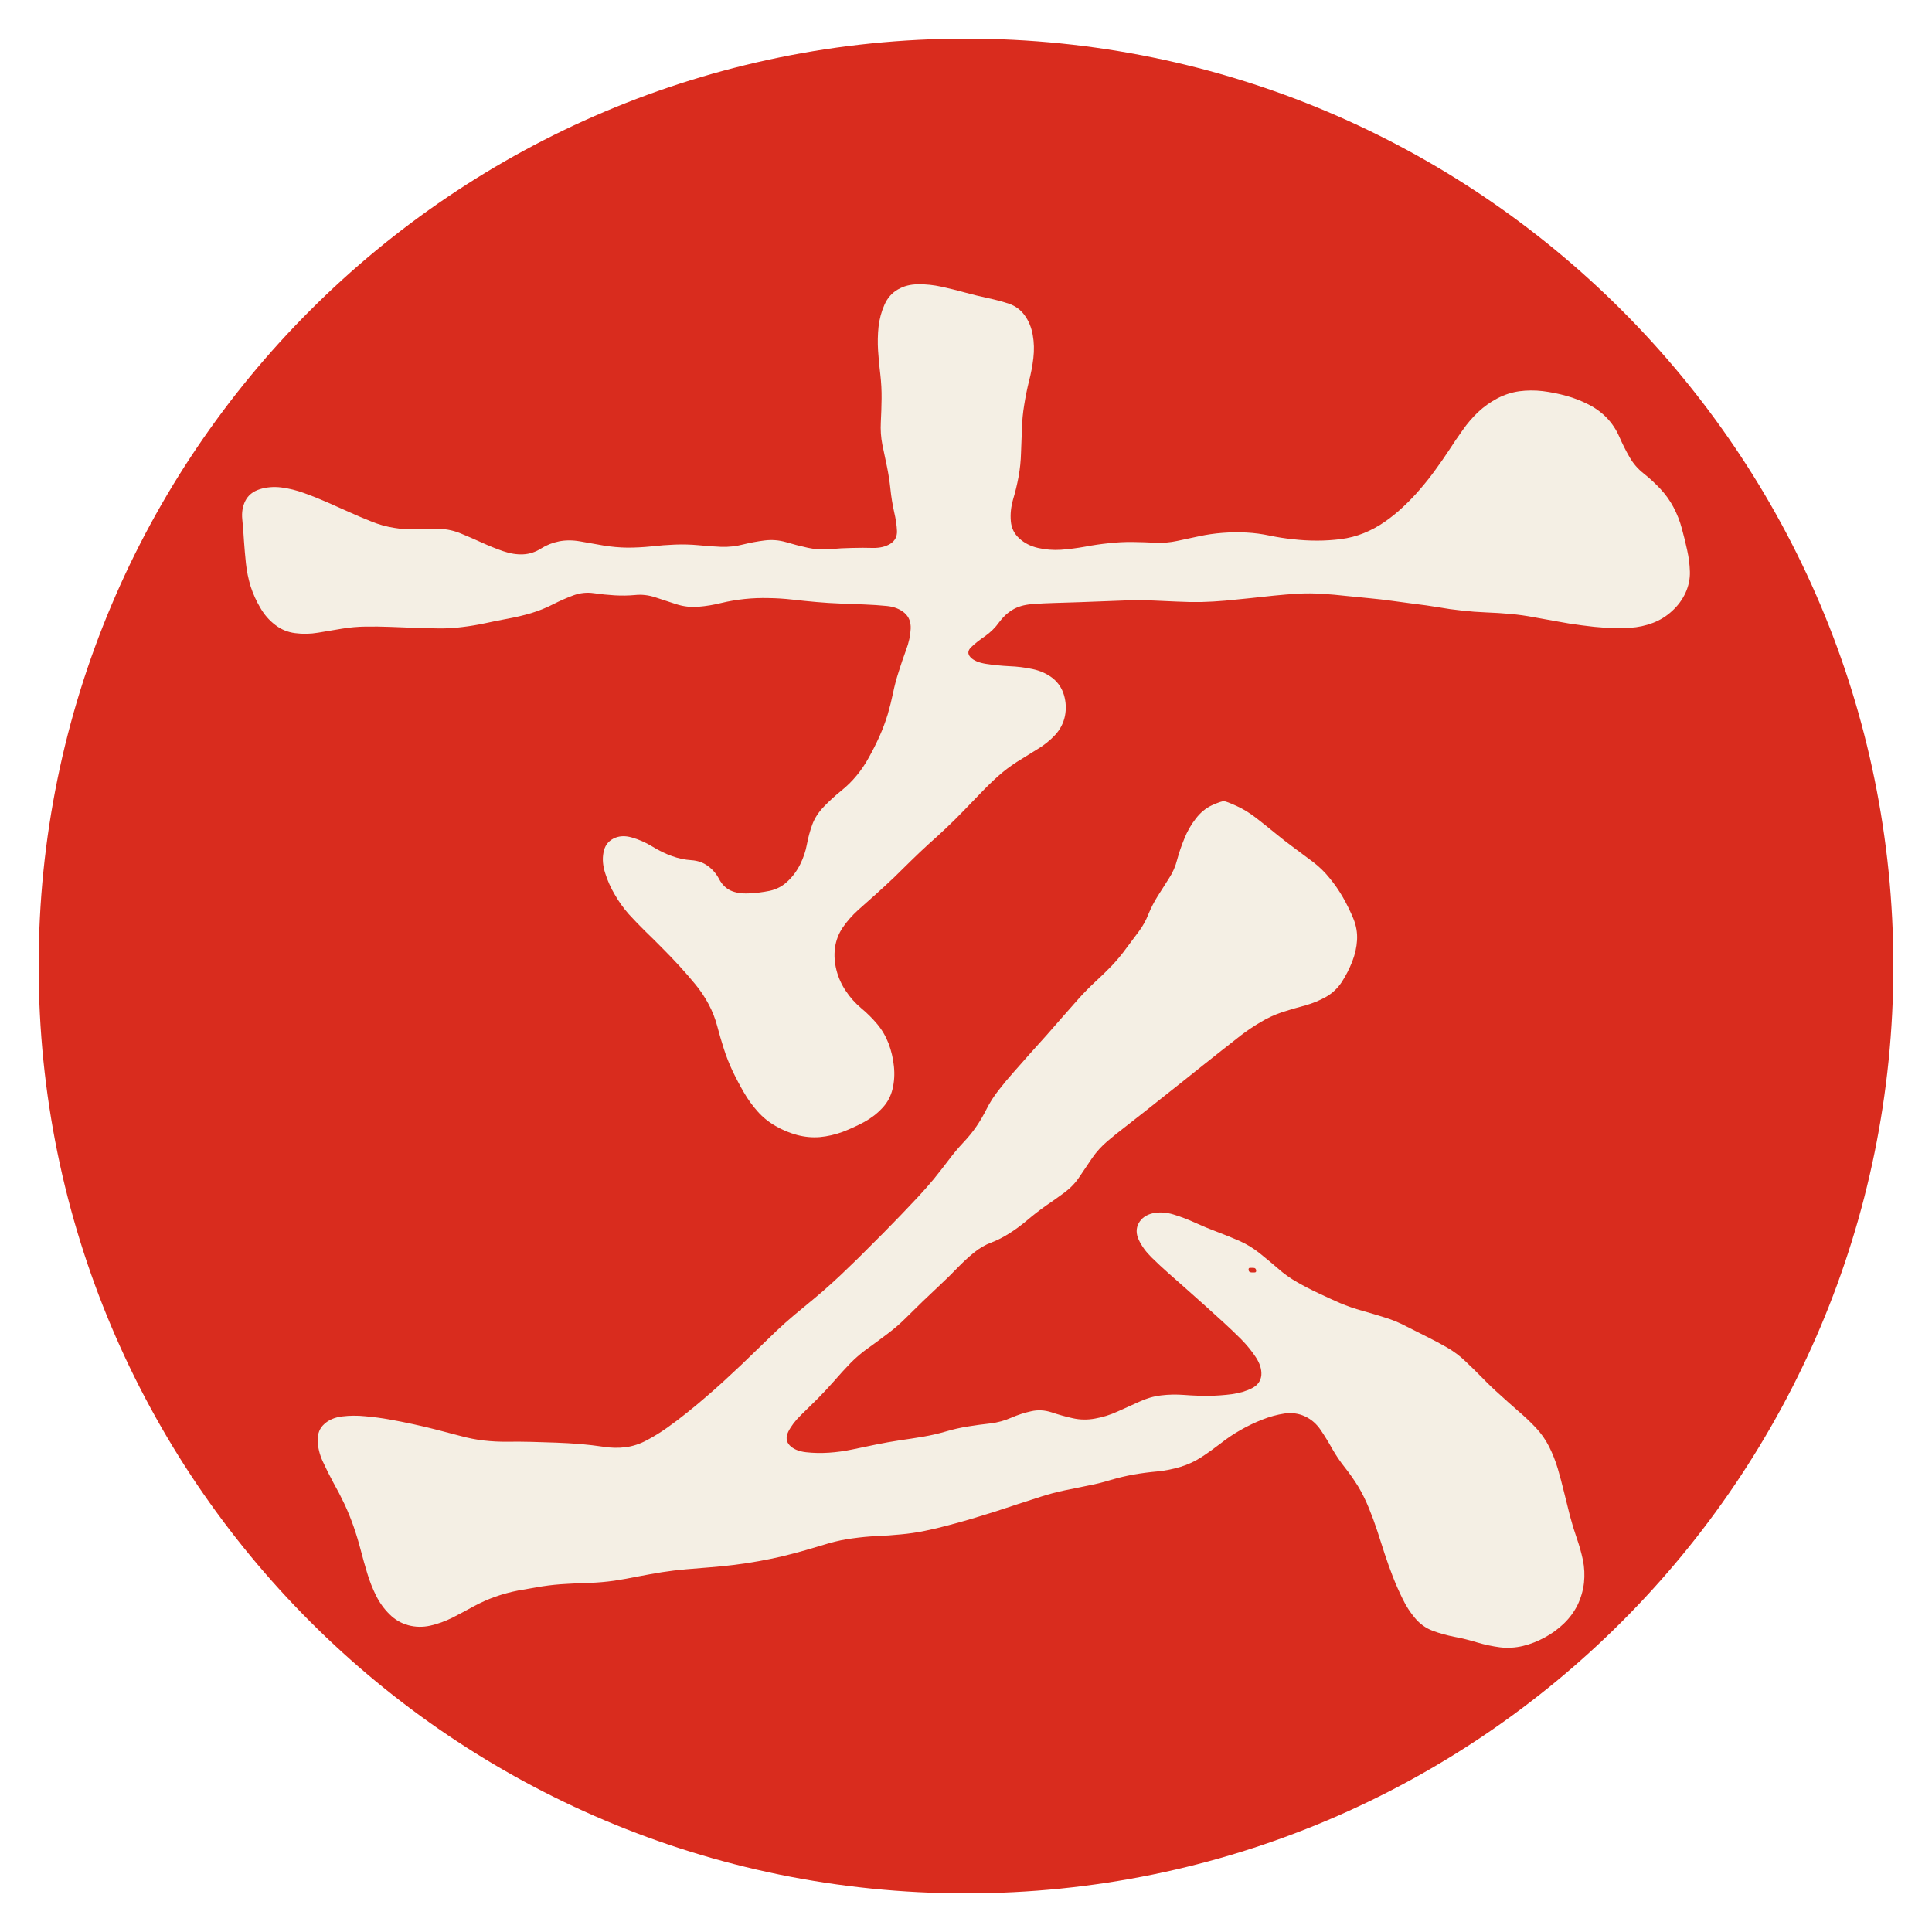
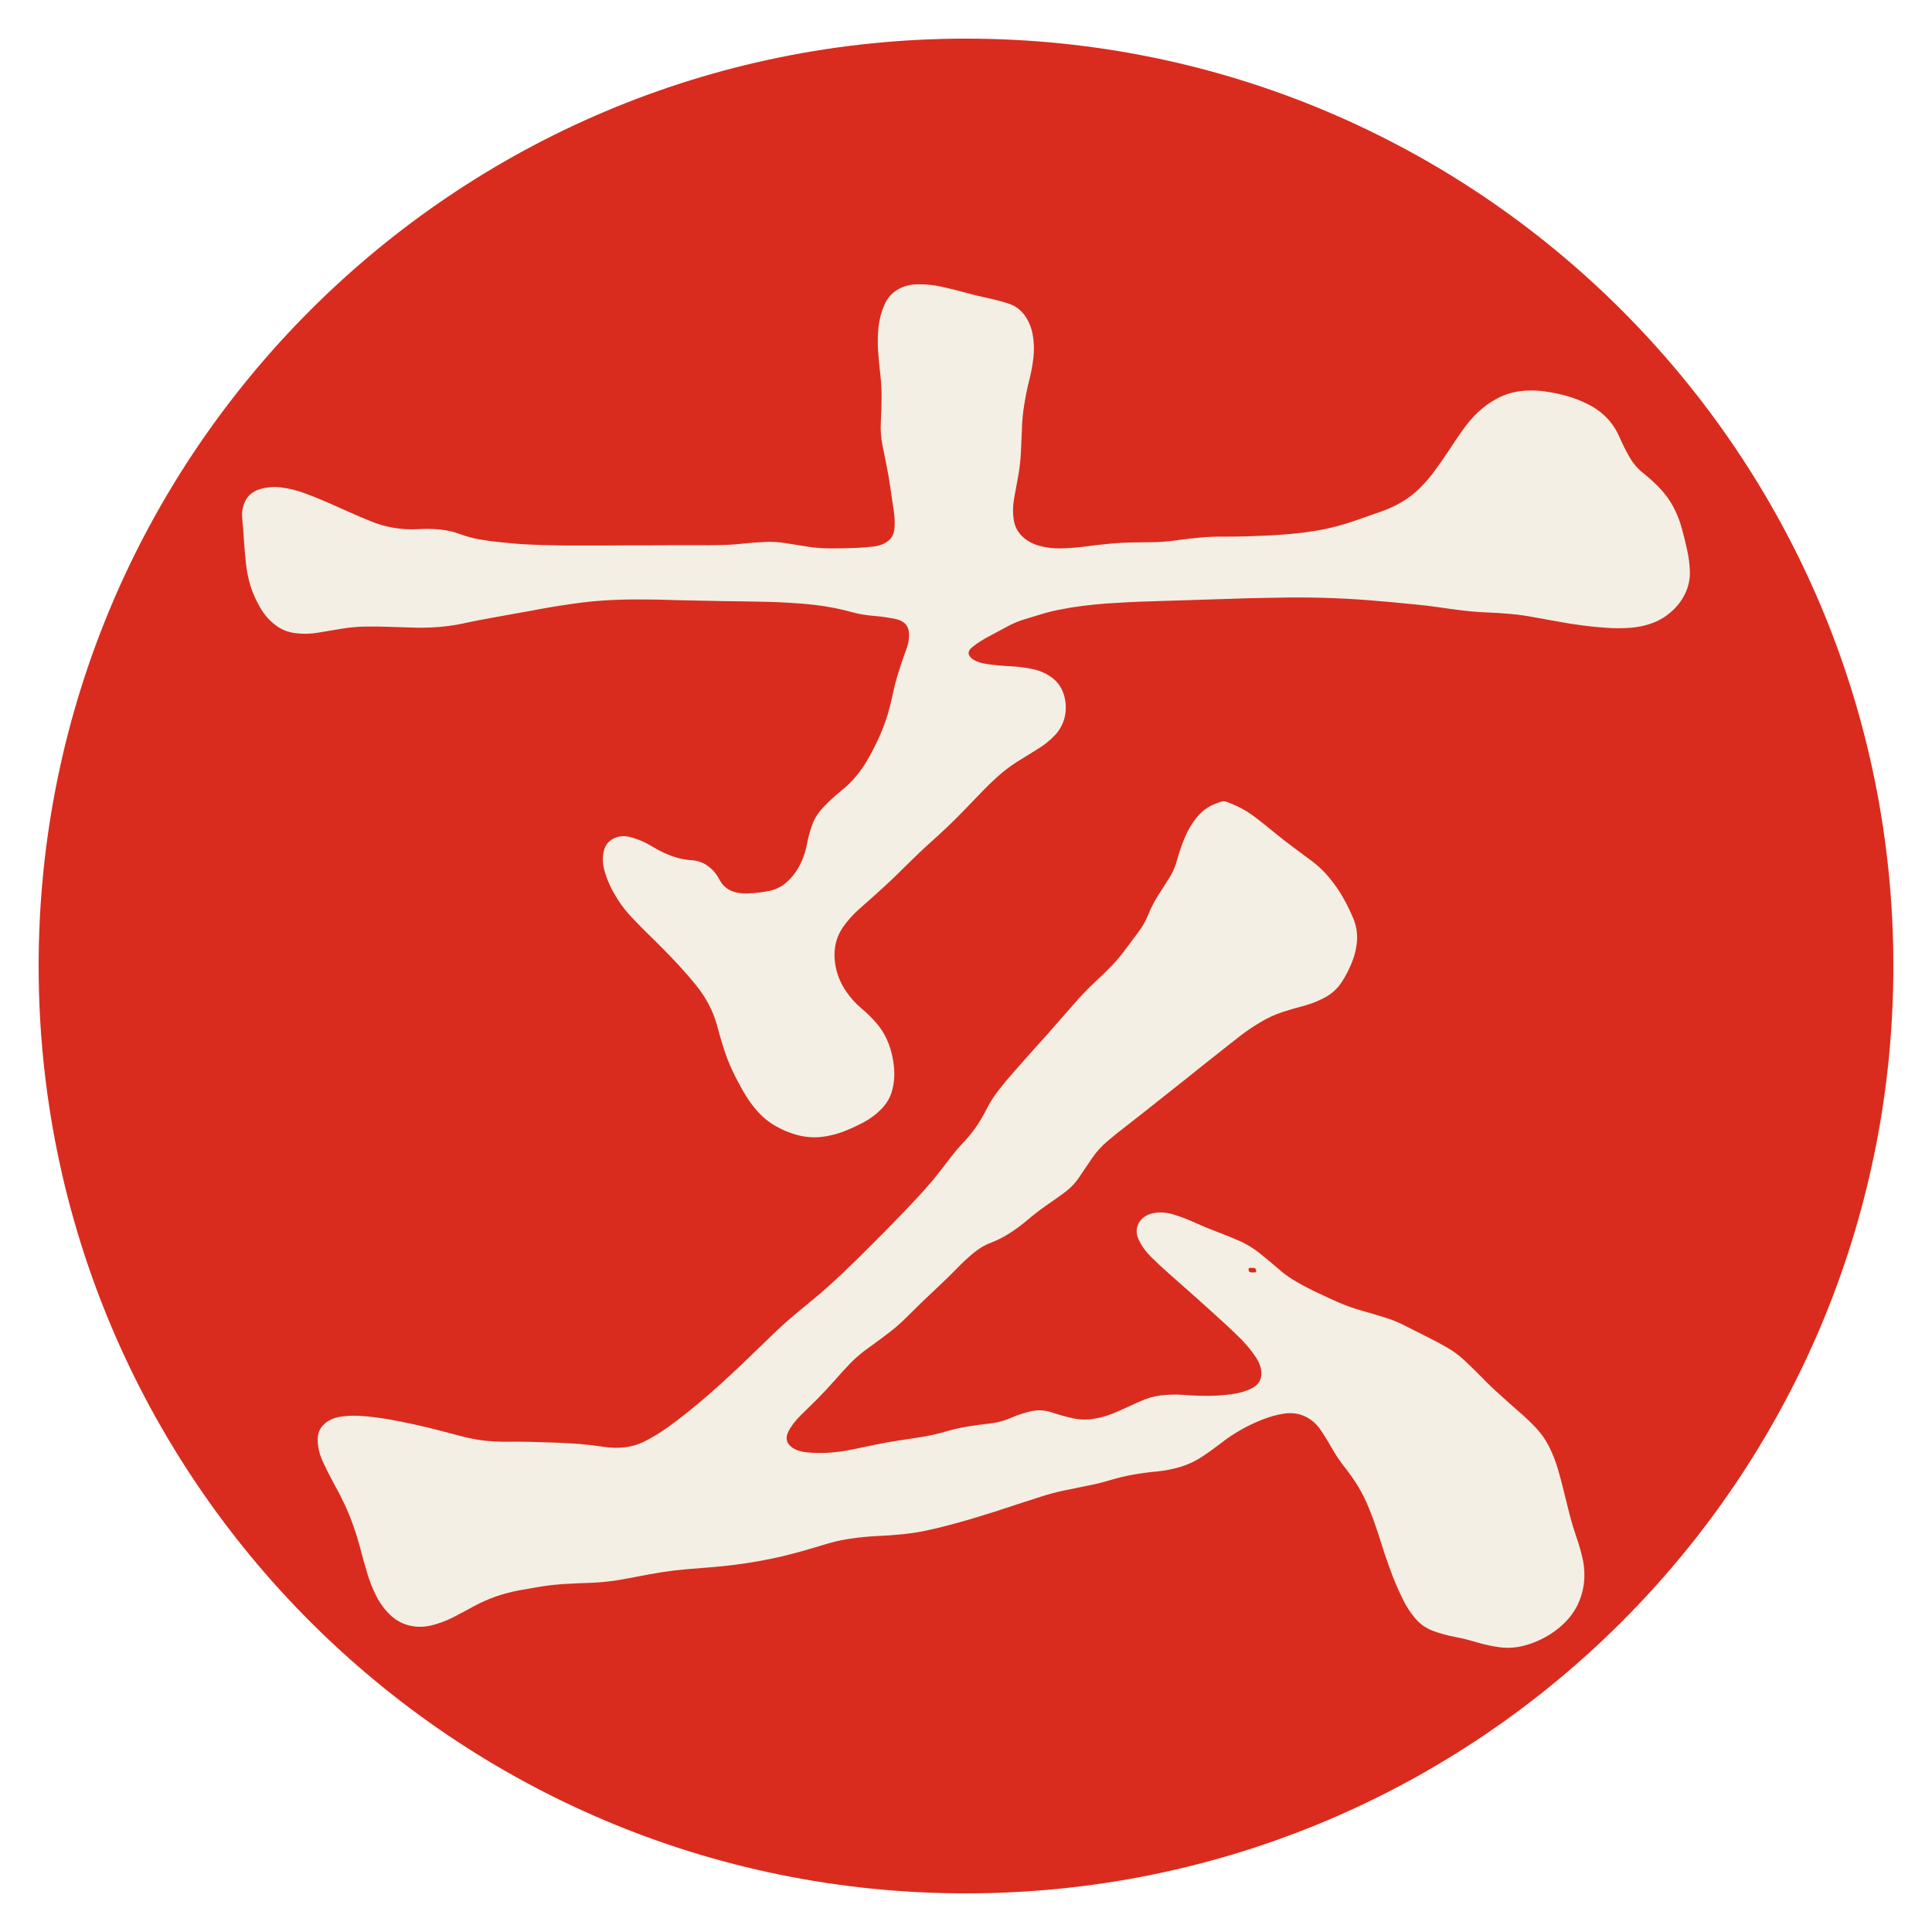
<svg xmlns="http://www.w3.org/2000/svg" viewBox="0 0 100 100" width="100" height="100">
  <circle cx="50" cy="50" r="48" fill="#d92c1e" />
-   <path fill="#f4efe4" transform="translate(9.330 77.771) scale(0.07888 -0.07888)" d="M499.5 797.8Q507.3 796.1 514.9 794.0Q522.6 791.9 530.1 790.3Q537.6 788.7 543.9 786.6Q550.2 784.4 554.1 779.0Q558.1 773.5 559.4 766.1Q560.7 758.8 559.8 751.0Q558.9 743.3 556.9 735.7Q555.0 728.0 553.8 720.3Q552.5 712.6 552.3 704.7Q552.0 696.7 551.7 688.8Q551.5 680.9 550.1 673.2Q548.7 665.6 546.5 658.3Q544.4 650.9 545.0 644.1Q545.5 637.3 550.5 632.7Q555.5 628.1 562.8 626.4Q570.2 624.7 578.0 625.2Q585.8 625.8 593.6 627.2Q601.4 628.7 609.3 629.5Q617.2 630.4 625.0 630.3Q632.8 630.2 640.0 629.8Q647.3 629.5 654.2 631.0Q661.2 632.5 668.7 634.1Q676.1 635.7 684.0 636.3Q691.8 636.9 699.6 636.5Q707.3 636.1 714.8 634.5Q722.4 632.9 730.2 632.1Q737.9 631.2 745.9 631.2Q753.8 631.2 761.6 632.2Q769.4 633.2 776.6 636.1Q783.8 639.0 790.3 643.5Q796.8 648.0 802.6 653.5Q808.4 658.9 813.6 665.0Q818.8 671.0 823.5 677.5Q828.2 683.9 832.6 690.6Q836.9 697.3 841.5 703.7Q846.0 710.2 851.7 715.6Q857.4 720.9 864.2 724.5Q871.0 728.1 878.6 729.2Q886.2 730.2 894.0 729.3Q901.9 728.3 909.5 726.2Q917.1 724.1 924.1 720.5Q931.0 717.0 936.2 711.6Q941.4 706.1 944.4 699.1Q947.4 692.2 951.0 686.0Q954.5 679.8 960.2 675.3Q965.9 670.8 971.1 665.3Q976.2 659.9 979.8 653.2Q983.4 646.4 985.3 639.2Q987.3 632.0 988.8 625.0Q990.4 617.9 990.6 610.8Q990.8 603.7 987.7 596.9Q984.6 590.2 979.0 585.1Q973.4 579.9 966.3 577.2Q959.2 574.5 951.4 574.0Q943.6 573.4 935.6 574.0Q927.7 574.5 919.8 575.6Q911.8 576.6 904.0 578.1Q896.1 579.5 888.4 580.9Q880.6 582.4 872.7 583.1Q864.9 583.8 856.9 584.1Q849.0 584.4 841.1 585.3Q833.2 586.1 825.4 587.5Q817.6 588.8 809.9 589.7Q802.2 590.7 795.0 591.7Q787.8 592.7 780.3 593.4Q772.9 594.1 765.1 594.9Q757.2 595.8 749.3 596.3Q741.4 596.8 733.5 596.4Q725.5 595.9 717.6 595.1Q709.6 594.3 701.7 593.4Q693.7 592.6 685.7 591.8Q677.8 591.1 669.8 590.9Q661.9 590.8 653.9 591.2Q645.9 591.6 638.0 591.9Q630.0 592.2 622.0 592.0Q614.0 591.7 606.0 591.4Q598.1 591.1 590.1 590.8Q582.1 590.5 574.1 590.3Q566.1 590.1 558.7 589.5Q551.2 588.9 546.1 585.8Q541.0 582.7 537.3 577.6Q533.6 572.4 528.1 568.5Q522.5 564.7 519.0 561.3Q515.5 557.9 518.6 554.6Q521.7 551.4 528.9 550.3Q536.0 549.2 543.9 548.8Q551.8 548.5 559.3 546.9Q566.8 545.3 572.4 541.0Q577.9 536.6 579.9 529.8Q581.9 523.0 580.5 516.0Q579.0 509.0 574.1 503.7Q569.1 498.3 562.4 494.3Q555.7 490.2 549.0 486.0Q542.3 481.7 536.5 476.5Q530.6 471.2 525.1 465.4Q519.6 459.6 514.0 453.9Q508.5 448.2 502.7 442.7Q496.9 437.2 491.0 432.0Q485.2 426.7 479.6 421.2Q474.0 415.6 468.3 410.1Q462.5 404.6 456.6 399.3Q450.6 394.0 444.7 388.7Q438.9 383.4 434.7 377.3Q430.6 371.2 429.6 363.9Q428.7 356.7 430.6 349.3Q432.5 341.9 436.8 335.6Q441.0 329.3 446.7 324.5Q452.5 319.7 457.3 314.0Q462.0 308.4 464.8 301.2Q467.5 294.0 468.3 286.2Q469.1 278.5 467.4 271.4Q465.7 264.2 460.7 258.9Q455.7 253.5 448.8 249.7Q441.9 246.0 434.6 243.2Q427.2 240.5 419.7 239.8Q412.2 239.2 404.7 241.2Q397.3 243.2 390.6 247.1Q383.8 251.0 378.8 256.7Q373.7 262.4 369.8 269.2Q365.9 275.9 362.5 283.0Q359.1 290.2 356.7 297.7Q354.3 305.2 352.3 312.8Q350.3 320.3 346.7 327.0Q343.1 333.8 338.1 339.9Q333.1 346.0 327.7 351.9Q322.3 357.8 316.6 363.5Q311.0 369.2 305.3 374.7Q299.6 380.3 294.3 386.1Q289.1 392.0 285.2 398.8Q281.2 405.5 278.9 412.8Q276.5 420.1 277.7 426.4Q278.8 432.8 284.1 435.6Q289.4 438.4 296.3 436.4Q303.1 434.5 309.7 430.5Q316.2 426.5 322.6 424.2Q329.0 421.9 335.3 421.5Q341.6 421.1 346.2 417.7Q350.8 414.4 353.6 409.1Q356.3 403.9 361.1 401.6Q365.9 399.4 372.9 399.7Q380.0 400.0 386.8 401.4Q393.6 402.9 398.5 407.6Q403.5 412.2 406.8 418.8Q410.0 425.3 411.2 431.9Q412.4 438.4 414.7 444.8Q417.0 451.1 422.3 456.6Q427.5 462.0 433.4 466.8Q439.3 471.5 443.8 477.0Q448.3 482.4 451.9 489.0Q455.6 495.6 458.8 502.7Q462.0 509.9 464.2 517.1Q466.3 524.3 467.7 531.1Q469.1 538.0 471.4 545.1Q473.6 552.2 476.3 559.5Q479.0 566.7 479.3 573.4Q479.6 580.0 475.2 583.8Q470.7 587.6 463.7 588.3Q456.6 589.0 448.9 589.3Q441.2 589.6 433.3 589.9Q425.4 590.2 417.5 590.9Q409.5 591.6 401.7 592.5Q393.8 593.4 386.0 593.5Q378.1 593.7 370.4 592.9Q362.7 592.1 355.1 590.3Q347.5 588.4 340.0 587.8Q332.5 587.2 325.4 589.5Q318.3 591.8 311.7 594.0Q305.0 596.2 298.4 595.5Q291.8 594.9 285.0 595.3Q278.2 595.7 271.4 596.7Q264.6 597.7 258.0 595.3Q251.5 592.9 244.6 589.4Q237.8 585.9 230.2 583.6Q222.7 581.4 215.0 580.0Q207.4 578.6 200.1 577.0Q192.7 575.4 185.1 574.5Q177.5 573.5 169.6 573.6Q161.6 573.7 153.6 574.0Q145.6 574.3 137.7 574.6Q129.7 574.9 121.8 574.8Q113.8 574.7 106.0 573.4Q98.3 572.1 90.5 570.8Q82.8 569.5 75.4 570.5Q68.1 571.4 62.3 575.9Q56.5 580.3 52.6 587.0Q48.6 593.7 46.2 601.1Q43.9 608.6 43.1 616.2Q42.3 623.9 41.8 631.1Q41.4 638.3 40.7 645.1Q40.0 651.9 42.7 657.3Q45.5 662.8 52.1 664.9Q58.7 667.0 66.3 666.1Q73.9 665.1 81.3 662.4Q88.8 659.7 96.1 656.5Q103.4 653.3 110.7 650.0Q118.0 646.7 125.3 643.8Q132.6 640.8 140.2 639.6Q147.7 638.3 155.5 638.7Q163.2 639.2 170.5 638.9Q177.7 638.6 184.3 635.8Q190.9 633.1 197.9 629.9Q204.9 626.7 211.8 624.3Q218.8 621.9 225.0 622.2Q231.2 622.5 236.7 626.0Q242.1 629.4 248.5 630.7Q254.9 632.0 262.4 630.7Q269.9 629.3 277.7 628.0Q285.5 626.7 293.4 626.6Q301.3 626.6 309.1 627.4Q316.9 628.3 324.6 628.6Q332.3 628.9 340.0 628.2Q347.8 627.4 355.1 627.1Q362.5 626.9 369.4 628.7Q376.3 630.4 383.4 631.3Q390.5 632.2 397.5 630.2Q404.5 628.1 411.8 626.5Q419.0 624.9 426.4 625.6Q433.9 626.3 440.9 626.4Q447.9 626.6 454.6 626.4Q461.3 626.3 465.9 629.1Q470.5 632.0 470.3 637.5Q470.1 643.0 468.4 650.2Q466.8 657.4 466.0 665.1Q465.2 672.7 463.7 679.9Q462.2 687.0 460.7 694.2Q459.3 701.3 459.7 708.9Q460.1 716.5 460.2 724.3Q460.3 732.1 459.4 740.0Q458.4 747.9 457.9 755.8Q457.4 763.7 458.2 771.5Q459.1 779.3 462.1 786.0Q465.0 792.6 470.9 796.0Q476.7 799.4 484.3 799.4Q491.8 799.5 499.5 797.8ZM693.1 457.1Q699.7 454.1 706.0 449.2Q712.2 444.4 718.4 439.3Q724.6 434.2 731.0 429.5Q737.4 424.8 743.5 420.2Q749.6 415.5 754.3 409.6Q759.1 403.8 763.0 397.0Q766.9 390.1 769.8 383.1Q772.6 376.2 772.2 369.1Q771.8 362.0 769.0 354.9Q766.2 347.8 762.2 341.6Q758.2 335.5 752.0 331.9Q745.7 328.3 738.2 326.2Q730.6 324.2 723.1 321.8Q715.7 319.3 709.0 315.3Q702.2 311.3 695.9 306.5Q689.6 301.6 683.3 296.6Q677.1 291.7 670.8 286.7Q664.5 281.7 658.3 276.7Q652.0 271.8 645.8 266.8Q639.5 261.8 633.2 256.8Q627.0 251.9 620.7 247.0Q614.4 242.2 608.5 237.2Q602.6 232.2 598.4 226.1Q594.2 220.0 590.3 214.1Q586.4 208.1 580.6 203.7Q574.7 199.3 568.2 194.9Q561.8 190.4 555.8 185.3Q549.9 180.3 544.0 176.6Q538.2 172.9 532.2 170.6Q526.2 168.4 520.7 163.9Q515.2 159.4 509.8 153.8Q504.3 148.1 498.5 142.7Q492.7 137.3 487.1 131.9Q481.5 126.5 476.0 121.0Q470.5 115.5 464.2 110.8Q457.9 106.0 451.6 101.5Q445.2 97.0 439.8 91.5Q434.4 85.9 429.2 79.9Q424.0 74.0 418.4 68.3Q412.8 62.7 407.2 57.3Q401.7 51.9 399.0 46.5Q396.4 41.2 399.9 37.5Q403.5 33.8 410.7 33.0Q417.8 32.2 425.6 32.7Q433.3 33.2 440.9 34.8Q448.5 36.4 456.3 38.0Q464.1 39.6 472.0 40.8Q479.8 41.9 487.5 43.2Q495.1 44.5 502.3 46.6Q509.4 48.7 516.8 49.9Q524.2 51.1 531.6 51.9Q538.9 52.8 545.4 55.7Q551.9 58.5 558.4 59.9Q564.9 61.4 571.7 59.2Q578.5 56.9 585.7 55.3Q592.9 53.7 600.3 55.1Q607.8 56.4 615.0 59.7Q622.2 62.9 629.2 66.1Q636.2 69.4 643.6 70.3Q651.0 71.2 658.8 70.6Q666.6 70.0 674.5 70.0Q682.4 70.1 690.1 71.1Q697.8 72.2 703.4 75.1Q708.9 78.0 709.4 83.6Q709.8 89.2 705.8 95.3Q701.8 101.4 696.2 107.1Q690.6 112.7 684.7 118.1Q678.8 123.5 672.9 128.8Q666.9 134.2 660.9 139.5Q654.9 144.8 648.9 150.1Q642.9 155.4 637.4 160.8Q631.8 166.3 629.0 172.3Q626.2 178.2 628.9 183.3Q631.7 188.3 638.1 189.8Q644.6 191.2 651.8 189.0Q659.0 186.8 666.2 183.5Q673.4 180.2 680.7 177.5Q688.1 174.7 695.2 171.6Q702.3 168.4 708.4 163.5Q714.4 158.7 720.3 153.6Q726.1 148.4 732.9 144.6Q739.7 140.7 746.8 137.4Q753.9 134.0 761.0 130.9Q768.1 127.9 775.7 125.8Q783.2 123.7 790.5 121.4Q797.7 119.2 804.3 115.7Q810.9 112.3 817.8 108.9Q824.7 105.5 831.3 101.7Q837.9 97.9 843.4 92.6Q849.0 87.3 854.6 81.6Q860.1 75.9 866.1 70.6Q872.0 65.2 878.0 60.0Q884.1 54.8 889.4 49.2Q894.7 43.6 898.2 36.7Q901.6 29.9 903.9 22.3Q906.1 14.7 908.0 6.9Q909.9 -0.8 911.8 -8.4Q913.8 -16.0 916.3 -23.2Q918.8 -30.3 920.4 -37.7Q921.9 -45.1 921.1 -52.7Q920.2 -60.3 916.9 -67.2Q913.5 -74.0 907.9 -79.4Q902.3 -84.8 895.4 -88.5Q888.5 -92.3 881.1 -94.1Q873.6 -95.9 866.0 -95.0Q858.4 -94.0 851.0 -91.8Q843.5 -89.5 836.0 -88.1Q828.4 -86.6 821.7 -84.1Q815.0 -81.5 810.3 -75.9Q805.5 -70.3 802.1 -63.2Q798.6 -56.1 795.7 -48.7Q792.8 -41.2 790.3 -33.6Q787.8 -26.0 785.4 -18.4Q782.9 -10.8 779.9 -3.5Q776.9 3.9 772.9 10.6Q768.8 17.2 764.2 23.0Q759.6 28.8 756.0 35.1Q752.5 41.4 748.4 47.5Q744.3 53.6 738.1 56.5Q732.0 59.4 724.6 58.4Q717.3 57.3 710.0 54.4Q702.6 51.5 695.8 47.6Q688.9 43.7 682.7 38.8Q676.5 34.0 670.1 29.8Q663.6 25.6 656.3 23.4Q649.0 21.2 641.1 20.4Q633.3 19.7 625.7 18.4Q618.0 17.0 610.5 14.8Q603.1 12.5 595.6 11.1Q588.0 9.6 580.4 8.0Q572.7 6.4 565.2 4.0Q557.6 1.6 550.0 -0.9Q542.4 -3.4 534.8 -5.9Q527.1 -8.3 519.5 -10.6Q511.8 -12.9 504.1 -14.9Q496.4 -17.0 488.5 -18.6Q480.7 -20.2 472.8 -20.9Q464.9 -21.7 456.9 -22.0Q449.0 -22.4 441.2 -23.5Q433.4 -24.5 425.7 -26.7Q418.1 -28.9 410.5 -31.2Q402.8 -33.4 395.0 -35.3Q387.2 -37.1 379.4 -38.5Q371.5 -39.9 363.6 -40.9Q355.6 -41.9 347.7 -42.5Q339.7 -43.2 331.8 -43.8Q323.9 -44.5 316.1 -45.7Q308.2 -47.0 300.4 -48.5Q292.6 -50.1 284.8 -51.3Q276.9 -52.4 269.0 -52.7Q261.1 -52.9 253.2 -53.4Q245.4 -53.8 237.5 -55.0Q229.7 -56.3 221.9 -57.7Q214.1 -59.2 206.7 -61.8Q199.4 -64.4 192.4 -68.2Q185.5 -72.0 178.5 -75.6Q171.4 -79.1 164.0 -80.8Q156.6 -82.4 149.6 -80.5Q142.6 -78.6 137.3 -73.3Q132.0 -68.1 128.5 -61.1Q125.0 -54.1 122.7 -46.4Q120.4 -38.8 118.4 -31.1Q116.4 -23.4 113.8 -15.9Q111.2 -8.4 107.8 -1.1Q104.4 6.1 100.5 13.0Q96.7 20.0 93.5 27.0Q90.3 34.0 90.2 40.7Q90.0 47.5 94.5 51.5Q98.9 55.6 106.3 56.5Q113.6 57.4 121.5 56.6Q129.4 55.9 137.3 54.5Q145.1 53.1 152.9 51.4Q160.8 49.7 168.5 47.7Q176.2 45.7 183.8 43.7Q191.4 41.6 199.1 40.7Q206.8 39.8 214.7 39.9Q222.6 40.0 230.6 39.8Q238.5 39.6 246.5 39.3Q254.5 39.0 262.4 38.4Q270.2 37.7 277.7 36.6Q285.1 35.4 292.2 36.3Q299.3 37.2 306.2 40.9Q313.0 44.5 319.5 49.1Q326.0 53.7 332.2 58.7Q338.5 63.7 344.5 68.9Q350.6 74.1 356.5 79.5Q362.4 84.9 368.2 90.4Q374.0 95.9 379.7 101.5Q385.4 107.1 391.2 112.6Q397.0 118.1 403.1 123.2Q409.2 128.2 415.3 133.3Q421.4 138.3 427.3 143.7Q433.3 149.1 439.0 154.7Q444.8 160.2 450.4 165.9Q456.1 171.5 461.7 177.2Q467.3 182.9 472.9 188.7Q478.4 194.4 483.9 200.3Q489.3 206.1 494.4 212.2Q499.4 218.4 504.1 224.6Q508.8 230.9 513.8 236.2Q518.9 241.6 522.5 246.9Q526.1 252.2 529.2 258.4Q532.3 264.6 537.1 270.7Q541.8 276.8 547.1 282.7Q552.4 288.7 557.7 294.7Q563.1 300.7 568.4 306.6Q573.7 312.6 578.9 318.6Q584.2 324.6 589.4 330.5Q594.7 336.4 600.4 341.7Q606.1 346.9 611.3 352.3Q616.4 357.7 620.6 363.5Q624.9 369.3 628.9 374.6Q632.9 379.9 635.3 386.1Q637.8 392.2 641.5 398.1Q645.2 404.0 648.8 409.6Q652.5 415.2 654.2 422.0Q656.0 428.7 658.9 435.7Q661.7 442.8 666.4 448.8Q671.0 454.8 677.1 457.6Q683.2 460.3 684.9 460.2Q686.5 460.1 693.1 457.1ZM701.0 153.0Q701.0 152.0 701.5 151.5Q702.0 151.0 703.0 151.0Q704.0 151.0 705.0 151.0Q706.0 151.0 706.0 152.0Q706.0 153.0 705.5 153.5Q705.0 154.0 704.0 154.0Q703.0 154.0 702.0 154.0Q701.0 154.0 701.0 153.0Z" />
+   <path fill="#f4efe4" transform="translate(9.330 77.771) scale(0.07888 -0.07888)" d="M499.5 797.8Q507.3 796.1 514.9 794.0Q522.6 791.9 530.1 790.3Q537.6 788.7 543.9 786.6Q550.2 784.4 554.1 779.0Q558.1 773.5 559.4 766.1Q560.7 758.8 559.8 751.0Q558.9 743.3 556.9 735.7Q555.0 728.0 553.8 720.3Q552.5 712.6 552.3 704.7Q552.0 696.7 551.6 688.8Q551.2 680.9 549.8 673.3Q548.4 665.7 547.1 658.5Q545.9 651.2 546.9 644.9Q547.9 638.5 552.4 634.1Q556.8 629.7 563.7 627.8Q570.5 625.9 578.1 626.1Q585.8 626.3 593.6 627.3Q601.5 628.4 609.3 629.1Q617.2 629.9 624.8 630.0Q632.5 630.1 639.8 630.2Q647.1 630.4 654.3 631.5Q661.6 632.5 669.2 633.2Q676.8 633.9 684.5 633.8Q692.1 633.8 699.7 634.0Q707.3 634.3 714.9 634.6Q722.4 635.0 729.9 635.7Q737.4 636.4 744.7 637.6Q752.1 638.8 759.2 640.7Q766.3 642.6 773.2 645.1Q780.1 647.5 787.2 650.0Q794.3 652.4 801.0 656.2Q807.6 660.0 813.2 665.5Q818.8 671.0 823.5 677.5Q828.2 683.9 832.6 690.6Q836.9 697.3 841.5 703.7Q846.0 710.2 851.7 715.6Q857.4 720.9 864.2 724.5Q871.0 728.1 878.6 729.2Q886.2 730.2 894.0 729.3Q901.9 728.3 909.5 726.2Q917.1 724.1 924.1 720.5Q931.0 717.0 936.2 711.6Q941.4 706.1 944.4 699.1Q947.4 692.2 951.0 686.0Q954.5 679.8 960.2 675.3Q965.9 670.8 971.1 665.3Q976.2 659.9 979.8 653.2Q983.4 646.4 985.3 639.2Q987.3 632.0 988.8 625.0Q990.4 617.9 990.6 610.8Q990.8 603.7 987.7 596.9Q984.6 590.2 979.0 585.1Q973.4 579.9 966.3 577.2Q959.2 574.5 951.4 574.0Q943.6 573.4 935.6 574.0Q927.7 574.5 919.8 575.6Q911.8 576.6 904.0 578.1Q896.1 579.5 888.4 580.9Q880.6 582.4 872.7 583.1Q864.9 583.8 856.9 584.1Q849.0 584.4 841.2 585.4Q833.4 586.3 825.7 587.5Q818.1 588.6 810.4 589.3Q802.8 590.1 795.1 590.8Q787.4 591.5 779.7 592.1Q772.0 592.7 764.3 593.1Q756.5 593.5 748.7 593.7Q740.9 593.9 733.1 593.9Q725.2 593.9 717.3 593.7Q709.5 593.6 701.5 593.4Q693.6 593.1 685.7 592.9Q677.7 592.6 669.8 592.4Q661.9 592.1 653.9 591.9Q646.0 591.7 638.1 591.4Q630.3 591.2 622.5 590.8Q614.7 590.4 607.2 589.9Q599.6 589.3 592.4 588.4Q585.2 587.5 578.6 586.2Q571.9 585.0 566.0 583.2Q560.0 581.4 554.4 579.7Q548.7 578.0 543.2 575.1Q537.8 572.2 530.9 568.5Q524.1 564.9 519.8 561.4Q515.5 557.9 518.6 554.6Q521.7 551.4 528.9 550.3Q536.0 549.2 543.9 548.8Q551.8 548.5 559.3 546.9Q566.8 545.3 572.4 541.0Q577.9 536.6 579.9 529.8Q581.9 523.0 580.5 516.0Q579.0 509.0 574.1 503.7Q569.1 498.3 562.4 494.3Q555.7 490.2 549.0 486.0Q542.3 481.7 536.5 476.5Q530.6 471.2 525.1 465.4Q519.6 459.6 514.0 453.9Q508.5 448.2 502.7 442.7Q496.9 437.2 491.0 432.0Q485.2 426.7 479.6 421.2Q474.0 415.6 468.3 410.1Q462.5 404.6 456.6 399.3Q450.6 394.0 444.7 388.7Q438.9 383.4 434.7 377.3Q430.6 371.2 429.6 363.9Q428.7 356.7 430.6 349.3Q432.5 341.9 436.8 335.6Q441.0 329.3 446.7 324.5Q452.5 319.7 457.3 314.0Q462.0 308.4 464.8 301.2Q467.5 294.0 468.3 286.2Q469.1 278.5 467.4 271.4Q465.7 264.2 460.7 258.9Q455.7 253.5 448.8 249.7Q441.9 246.0 434.6 243.2Q427.2 240.5 419.7 239.8Q412.2 239.2 404.7 241.2Q397.3 243.2 390.6 247.1Q383.8 251.0 378.8 256.7Q373.7 262.4 369.8 269.2Q365.9 275.9 362.5 283.0Q359.1 290.2 356.7 297.7Q354.3 305.2 352.3 312.8Q350.3 320.3 346.7 327.0Q343.1 333.8 338.1 339.9Q333.1 346.0 327.7 351.9Q322.3 357.8 316.6 363.5Q311.0 369.2 305.3 374.7Q299.6 380.3 294.3 386.1Q289.1 392.0 285.2 398.8Q281.2 405.5 278.9 412.8Q276.5 420.1 277.7 426.4Q278.8 432.8 284.1 435.6Q289.4 438.4 296.3 436.4Q303.1 434.5 309.7 430.5Q316.2 426.5 322.6 424.2Q329.0 421.9 335.3 421.5Q341.6 421.1 346.2 417.7Q350.8 414.4 353.6 409.1Q356.3 403.9 361.1 401.6Q365.9 399.4 372.9 399.7Q380.0 400.0 386.8 401.4Q393.6 402.9 398.5 407.6Q403.5 412.2 406.8 418.8Q410.0 425.3 411.2 431.9Q412.4 438.4 414.7 444.8Q417.0 451.1 422.3 456.6Q427.5 462.0 433.4 466.8Q439.3 471.5 443.8 477.0Q448.3 482.4 451.9 489.0Q455.6 495.6 458.8 502.7Q462.0 509.9 464.2 517.1Q466.3 524.3 467.7 531.1Q469.1 538.0 471.4 545.1Q473.6 552.2 476.3 559.5Q479.0 566.7 477.9 572.4Q476.7 578.1 469.6 579.7Q462.5 581.2 455.2 581.8Q447.8 582.4 441.7 584.0Q435.7 585.7 429.2 587.0Q422.7 588.3 415.6 589.1Q408.5 589.9 401.2 590.3Q393.8 590.8 386.2 591.0Q378.7 591.2 371.2 591.3Q363.7 591.4 356.3 591.5Q348.8 591.6 341.5 591.8Q334.2 592.0 327.1 592.1Q319.9 592.3 312.9 592.5Q305.8 592.6 298.9 592.6Q291.9 592.6 285.0 592.3Q278.1 592.0 271.1 591.4Q264.2 590.7 257.2 589.7Q250.2 588.7 243.0 587.5Q235.9 586.3 228.7 584.9Q221.5 583.6 214.1 582.3Q206.7 581.0 199.3 579.6Q191.9 578.2 184.5 576.6Q177.1 575.1 169.3 574.5Q161.6 573.9 153.6 574.1Q145.6 574.3 137.7 574.6Q129.7 574.9 121.8 574.8Q113.8 574.7 106.0 573.4Q98.3 572.1 90.5 570.8Q82.8 569.5 75.4 570.5Q68.1 571.4 62.3 575.9Q56.5 580.3 52.6 587.0Q48.6 593.7 46.2 601.1Q43.9 608.6 43.1 616.2Q42.3 623.9 41.8 631.1Q41.4 638.3 40.7 645.1Q40.0 651.9 42.7 657.3Q45.5 662.8 52.1 664.9Q58.7 667.0 66.3 666.1Q73.9 665.1 81.3 662.4Q88.8 659.7 96.1 656.5Q103.4 653.3 110.7 650.0Q118.0 646.7 125.3 643.8Q132.6 640.8 140.2 639.6Q147.7 638.3 155.5 638.7Q163.2 639.2 170.2 638.5Q177.3 637.8 183.8 635.4Q190.3 633.0 197.0 631.9Q203.8 630.7 210.5 630.1Q217.3 629.4 224.0 628.9Q230.8 628.5 237.5 628.3Q244.3 628.1 251.3 628.0Q258.2 628.0 265.3 628.0Q272.3 628.0 279.6 628.0Q286.9 628.0 294.3 628.1Q301.7 628.1 309.1 628.1Q316.6 628.1 324.1 628.2Q331.6 628.2 339.1 628.2Q346.6 628.1 354.1 628.3Q361.6 628.4 368.9 629.2Q376.1 630.0 383.3 630.3Q390.4 630.7 397.5 629.5Q404.6 628.3 411.9 627.2Q419.1 626.1 426.4 626.1Q433.7 626.1 440.6 626.3Q447.6 626.5 453.9 627.2Q460.1 627.8 464.0 630.6Q468.0 633.4 468.6 638.7Q469.2 643.9 468.2 650.8Q467.1 657.7 466.1 665.1Q465.0 672.6 463.6 679.8Q462.2 687.0 460.7 694.2Q459.3 701.3 459.7 708.9Q460.1 716.5 460.2 724.3Q460.3 732.1 459.4 740.0Q458.4 747.9 457.9 755.8Q457.4 763.7 458.2 771.5Q459.1 779.3 462.1 786.0Q465.0 792.6 470.9 796.0Q476.7 799.4 484.3 799.4Q491.8 799.5 499.5 797.8ZM693.1 457.1Q699.7 454.1 706.0 449.2Q712.2 444.4 718.4 439.3Q724.6 434.2 731.0 429.5Q737.4 424.8 743.5 420.2Q749.6 415.5 754.3 409.6Q759.1 403.8 763.0 397.0Q766.9 390.1 769.8 383.1Q772.6 376.2 772.2 369.1Q771.8 362.0 769.0 354.9Q766.2 347.8 762.2 341.6Q758.2 335.5 752.0 331.9Q745.7 328.3 738.2 326.2Q730.6 324.2 723.1 321.8Q715.7 319.3 709.0 315.3Q702.2 311.3 695.9 306.5Q689.6 301.6 683.3 296.6Q677.1 291.7 670.8 286.7Q664.5 281.7 658.3 276.7Q652.0 271.8 645.8 266.8Q639.5 261.8 633.2 256.8Q627.0 251.9 620.7 247.0Q614.4 242.2 608.5 237.2Q602.6 232.2 598.4 226.1Q594.2 220.0 590.3 214.1Q586.4 208.1 580.6 203.7Q574.7 199.3 568.2 194.9Q561.8 190.4 555.8 185.3Q549.9 180.3 544.0 176.6Q538.2 172.9 532.2 170.6Q526.2 168.4 520.7 163.9Q515.2 159.4 509.8 153.8Q504.3 148.1 498.5 142.7Q492.7 137.3 487.1 131.9Q481.5 126.5 476.0 121.0Q470.5 115.5 464.2 110.8Q457.9 106.0 451.6 101.5Q445.2 97.0 439.8 91.5Q434.4 85.9 429.2 79.9Q424.0 74.0 418.4 68.3Q412.8 62.7 407.2 57.3Q401.7 51.9 399.0 46.5Q396.4 41.2 399.9 37.5Q403.5 33.8 410.7 33.0Q417.8 32.2 425.6 32.7Q433.3 33.2 440.9 34.8Q448.5 36.4 456.3 38.0Q464.1 39.6 472.0 40.8Q479.8 41.9 487.5 43.2Q495.1 44.5 502.3 46.6Q509.4 48.7 516.8 49.9Q524.2 51.1 531.6 51.9Q538.9 52.8 545.4 55.7Q551.9 58.5 558.4 59.9Q564.9 61.4 571.7 59.2Q578.5 56.9 585.7 55.3Q592.9 53.7 600.3 55.1Q607.8 56.4 615.0 59.7Q622.2 62.9 629.2 66.1Q636.2 69.4 643.6 70.3Q651.0 71.2 658.8 70.6Q666.6 70.0 674.5 70.0Q682.4 70.1 690.1 71.1Q697.8 72.2 703.4 75.1Q708.9 78.0 709.4 83.6Q709.8 89.2 705.8 95.3Q701.8 101.4 696.2 107.1Q690.6 112.7 684.7 118.1Q678.8 123.5 672.9 128.8Q666.9 134.2 660.9 139.5Q654.9 144.8 648.9 150.1Q642.9 155.4 637.4 160.8Q631.8 166.3 629.0 172.3Q626.2 178.2 628.9 183.3Q631.7 188.3 638.1 189.8Q644.6 191.2 651.8 189.0Q659.0 186.8 666.2 183.5Q673.4 180.2 680.7 177.5Q688.1 174.7 695.2 171.6Q702.3 168.4 708.4 163.5Q714.4 158.7 720.3 153.6Q726.1 148.4 732.9 144.6Q739.7 140.7 746.8 137.4Q753.9 134.0 761.0 130.9Q768.1 127.9 775.7 125.8Q783.2 123.7 790.5 121.4Q797.7 119.2 804.3 115.7Q810.9 112.3 817.8 108.9Q824.7 105.5 831.3 101.7Q837.9 97.9 843.4 92.6Q849.0 87.3 854.6 81.6Q860.1 75.9 866.1 70.6Q872.0 65.2 878.0 60.0Q884.1 54.8 889.4 49.2Q894.7 43.6 898.2 36.7Q901.6 29.9 903.9 22.3Q906.1 14.7 908.0 6.9Q909.9 -0.8 911.8 -8.4Q913.8 -16.0 916.3 -23.2Q918.8 -30.3 920.4 -37.7Q921.9 -45.1 921.1 -52.7Q920.2 -60.3 916.9 -67.2Q913.5 -74.0 907.9 -79.4Q902.3 -84.8 895.4 -88.5Q888.5 -92.3 881.1 -94.1Q873.6 -95.9 866.0 -95.0Q858.4 -94.0 851.0 -91.8Q843.5 -89.5 836.0 -88.1Q828.4 -86.6 821.7 -84.1Q815.0 -81.5 810.3 -75.9Q805.5 -70.3 802.1 -63.2Q798.6 -56.1 795.7 -48.7Q792.8 -41.2 790.3 -33.6Q787.8 -26.0 785.4 -18.4Q782.9 -10.8 779.9 -3.5Q776.9 3.9 772.9 10.6Q768.8 17.2 764.2 23.0Q759.6 28.8 756.0 35.1Q752.5 41.4 748.4 47.5Q744.3 53.6 738.1 56.5Q732.0 59.4 724.6 58.4Q717.3 57.3 710.0 54.4Q702.6 51.5 695.8 47.6Q688.9 43.7 682.7 38.8Q676.5 34.0 670.1 29.8Q663.6 25.6 656.3 23.4Q649.0 21.2 641.1 20.4Q633.3 19.7 625.7 18.4Q618.0 17.0 610.5 14.8Q603.1 12.5 595.6 11.1Q588.0 9.6 580.4 8.0Q572.7 6.4 565.2 4.0Q557.6 1.6 550.0 -0.9Q542.4 -3.4 534.8 -5.9Q527.1 -8.3 519.5 -10.6Q511.8 -12.9 504.1 -14.9Q496.4 -17.0 488.5 -18.6Q480.7 -20.2 472.8 -20.9Q464.9 -21.7 456.9 -22.0Q449.0 -22.4 441.2 -23.5Q433.4 -24.5 425.7 -26.7Q418.1 -28.9 410.5 -31.2Q402.8 -33.4 395.0 -35.3Q387.2 -37.1 379.4 -38.5Q371.5 -39.9 363.6 -40.9Q355.6 -41.9 347.7 -42.5Q339.7 -43.2 331.8 -43.8Q323.9 -44.5 316.1 -45.7Q308.2 -47.0 300.4 -48.5Q292.6 -50.1 284.8 -51.3Q276.9 -52.4 269.0 -52.7Q261.1 -52.9 253.2 -53.4Q245.4 -53.8 237.5 -55.0Q229.7 -56.3 221.9 -57.7Q214.1 -59.2 206.7 -61.8Q199.4 -64.4 192.4 -68.2Q185.5 -72.0 178.5 -75.6Q171.4 -79.1 164.0 -80.8Q156.6 -82.4 149.6 -80.5Q142.6 -78.6 137.3 -73.3Q132.0 -68.1 128.5 -61.1Q125.0 -54.1 122.7 -46.4Q120.4 -38.8 118.4 -31.1Q116.4 -23.4 113.8 -15.9Q111.2 -8.4 107.8 -1.1Q104.4 6.1 100.5 13.0Q96.7 20.0 93.5 27.0Q90.3 34.0 90.2 40.7Q90.0 47.5 94.5 51.5Q98.9 55.6 106.3 56.5Q113.6 57.4 121.5 56.6Q129.4 55.9 137.3 54.5Q145.1 53.1 152.9 51.4Q160.8 49.7 168.5 47.7Q176.2 45.7 183.8 43.7Q191.4 41.6 199.1 40.7Q206.8 39.8 214.7 39.9Q222.6 40.0 230.6 39.8Q238.5 39.6 246.5 39.3Q254.5 39.0 262.4 38.4Q270.2 37.7 277.7 36.6Q285.1 35.4 292.2 36.3Q299.3 37.2 306.2 40.9Q313.0 44.5 319.5 49.1Q326.0 53.7 332.2 58.7Q338.5 63.7 344.5 68.9Q350.6 74.1 356.5 79.5Q362.4 84.9 368.2 90.4Q374.0 95.9 379.7 101.5Q385.4 107.1 391.2 112.6Q397.0 118.1 403.1 123.2Q409.2 128.2 415.3 133.3Q421.4 138.3 427.3 143.7Q433.3 149.1 439.0 154.7Q444.8 160.2 450.4 165.9Q456.1 171.5 461.7 177.2Q467.3 182.9 472.9 188.7Q478.4 194.4 483.9 200.3Q489.3 206.1 494.4 212.2Q499.4 218.4 504.1 224.6Q508.8 230.9 513.8 236.2Q518.9 241.6 522.5 246.9Q526.1 252.2 529.2 258.4Q532.3 264.6 537.1 270.7Q541.8 276.8 547.1 282.7Q552.4 288.7 557.7 294.7Q563.1 300.7 568.4 306.6Q573.7 312.6 578.9 318.6Q584.2 324.6 589.4 330.5Q594.7 336.4 600.4 341.7Q606.1 346.9 611.3 352.3Q616.4 357.7 620.6 363.5Q624.9 369.3 628.9 374.6Q632.9 379.9 635.3 386.1Q637.8 392.2 641.5 398.1Q645.2 404.0 648.8 409.6Q652.5 415.2 654.2 422.0Q656.0 428.7 658.9 435.7Q661.7 442.8 666.4 448.8Q671.0 454.8 677.1 457.6Q683.2 460.3 684.9 460.2Q686.5 460.1 693.1 457.1ZM701.0 153.0Q701.0 152.0 701.5 151.5Q702.0 151.0 703.0 151.0Q704.0 151.0 705.0 151.0Q706.0 151.0 706.0 152.0Q706.0 153.0 705.5 153.5Q705.0 154.0 704.0 154.0Q703.0 154.0 702.0 154.0Q701.0 154.0 701.0 153.0Z" />
</svg>
